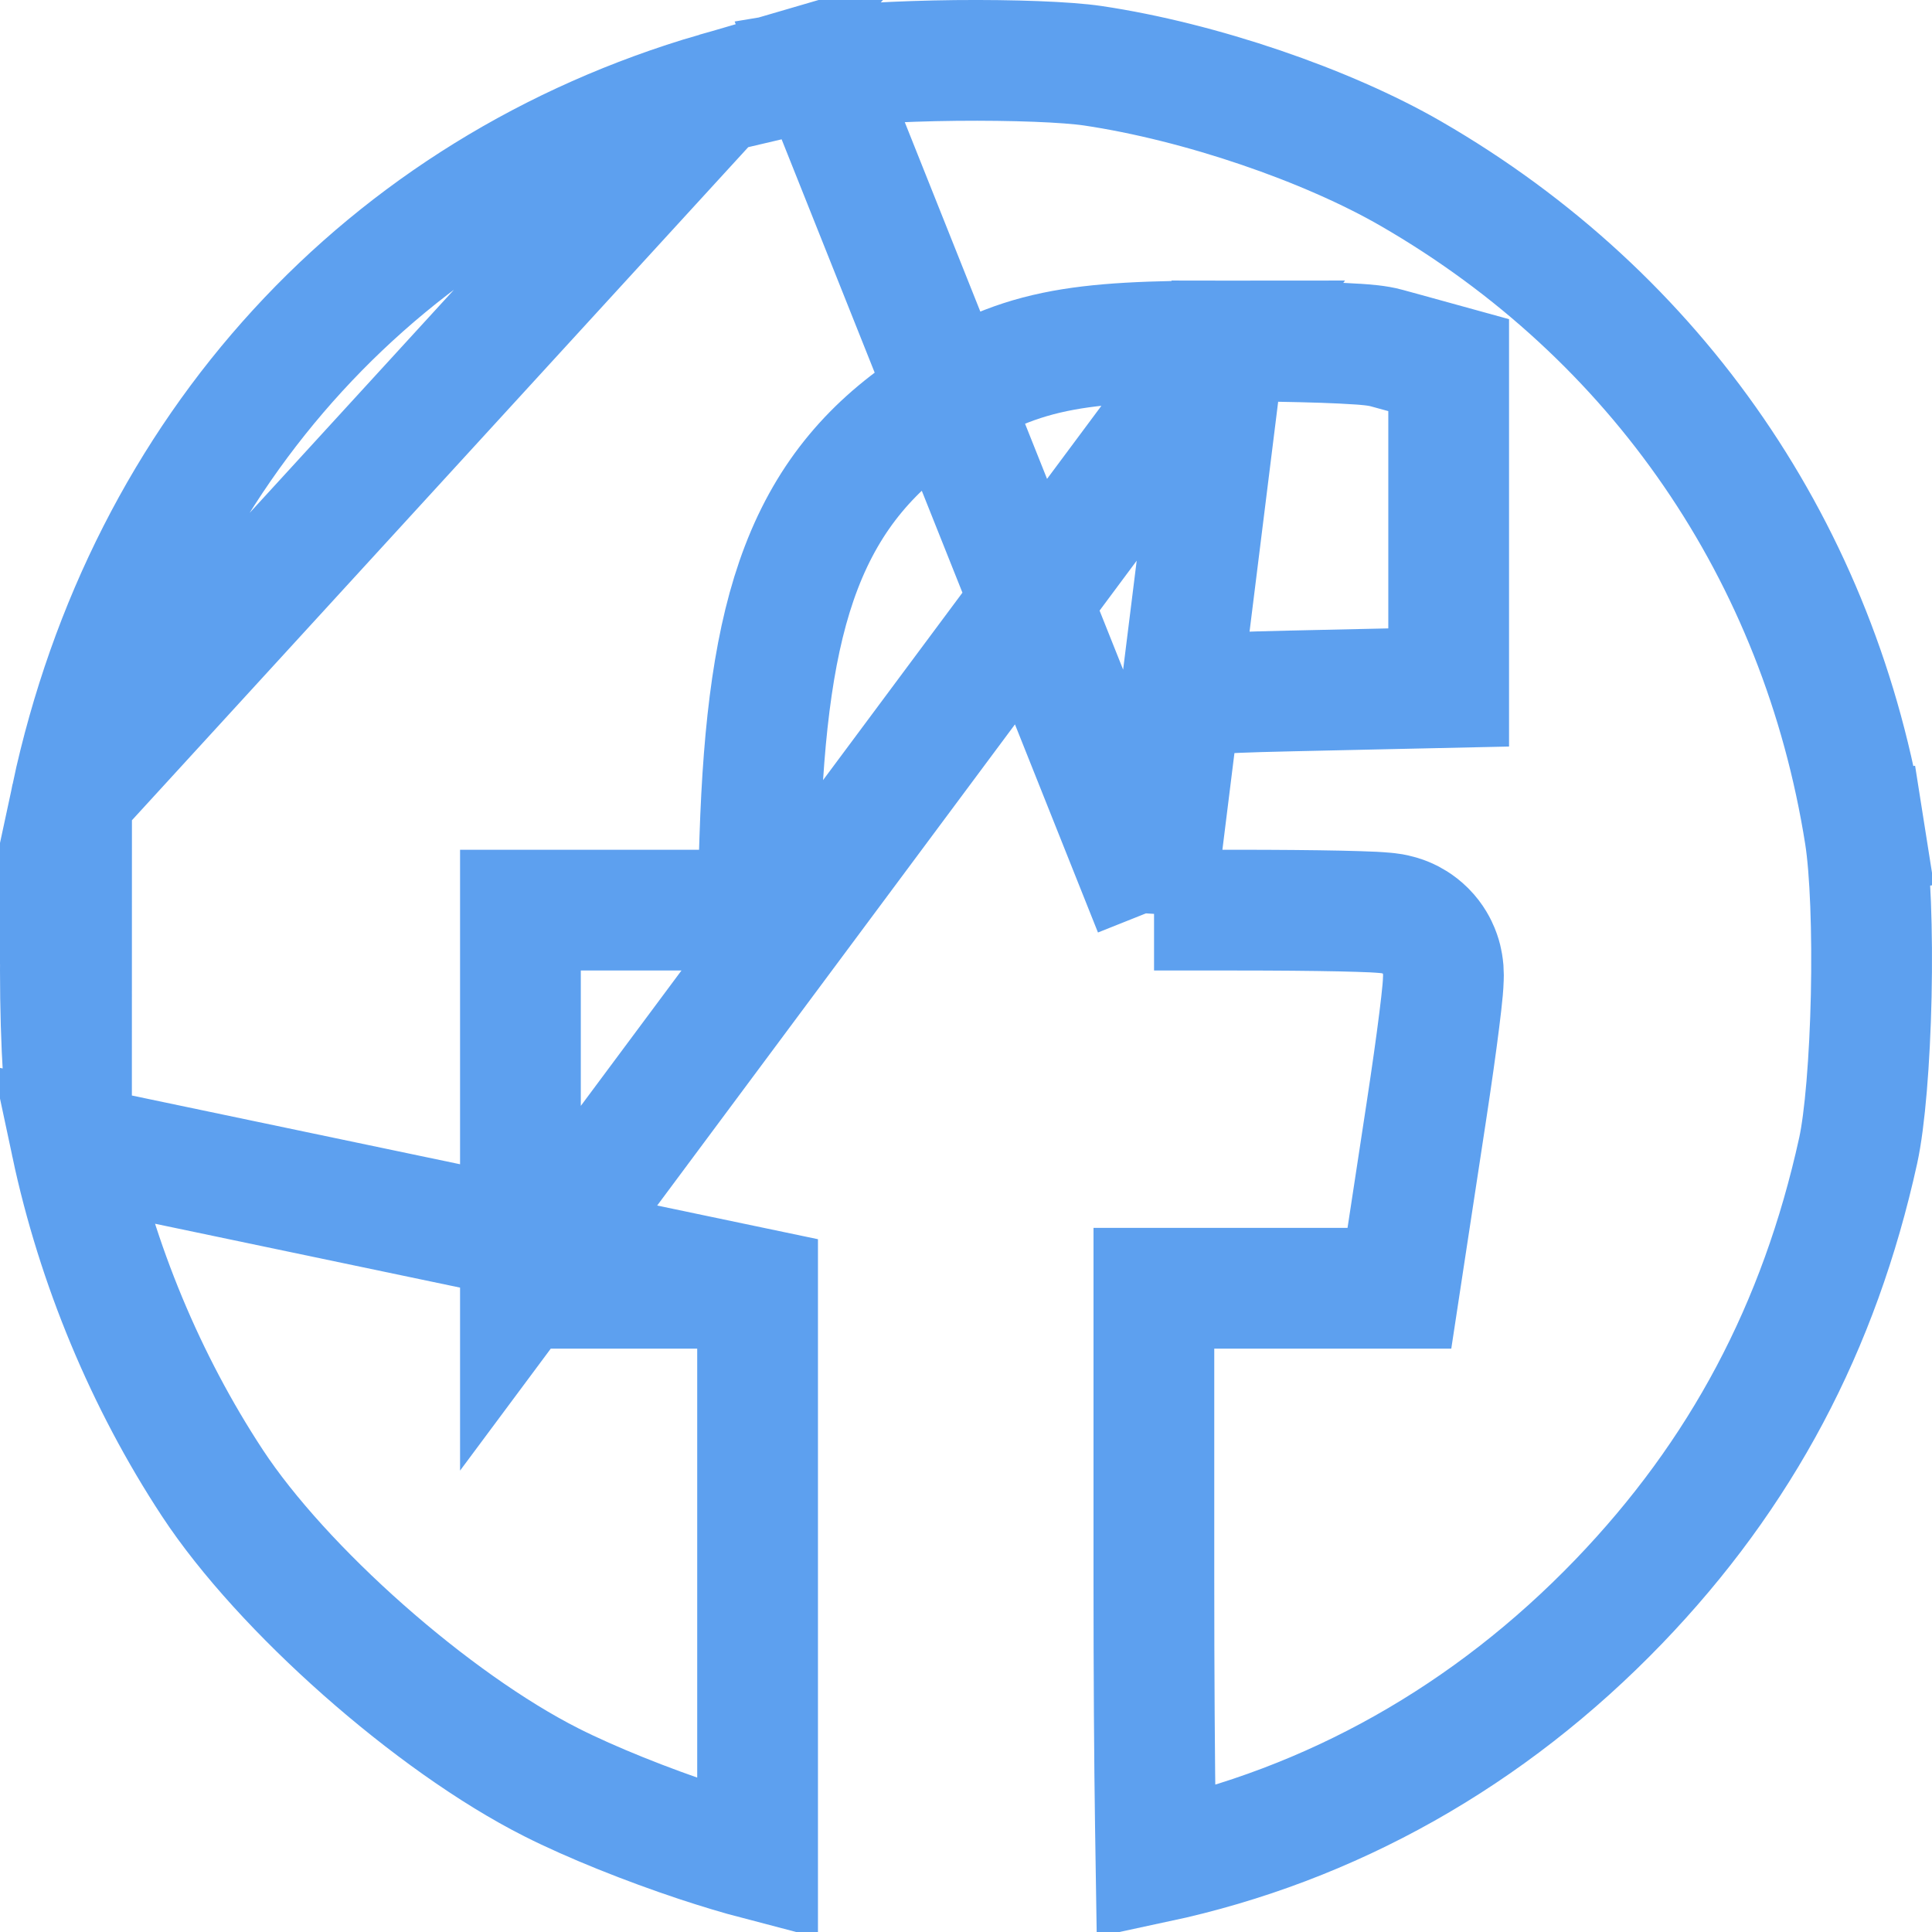
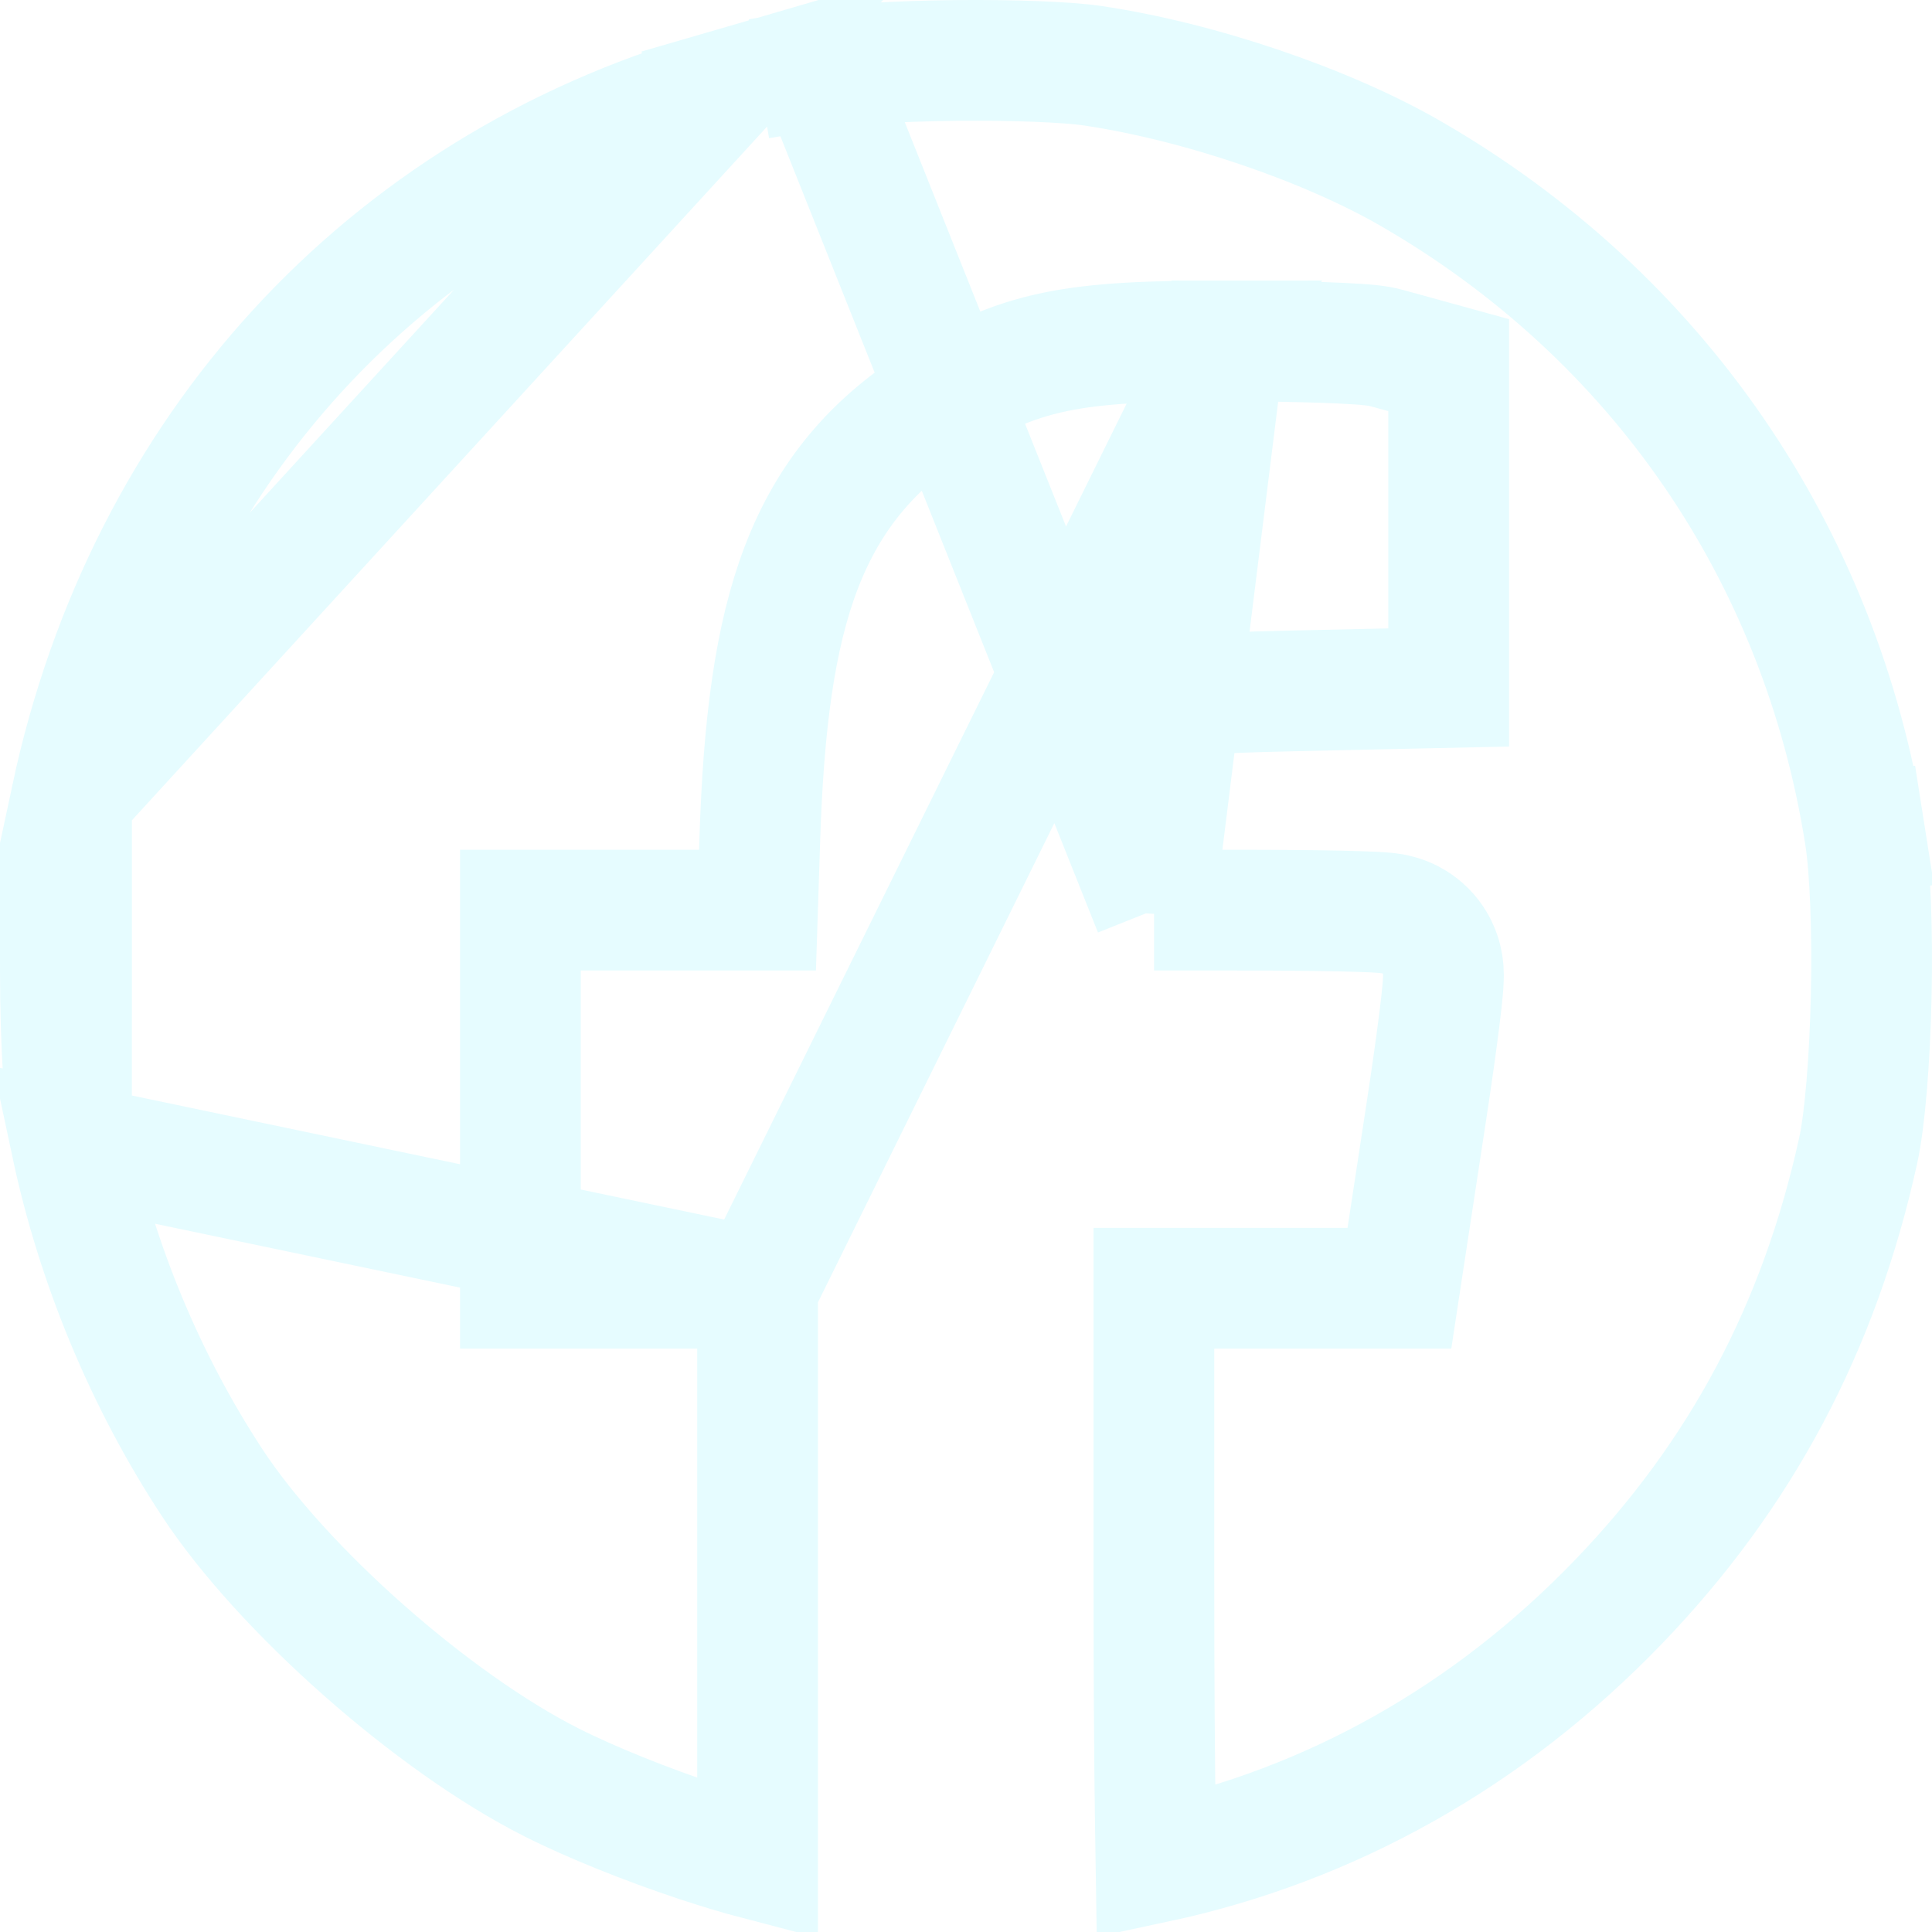
<svg xmlns="http://www.w3.org/2000/svg" width="24" height="24" viewBox="0 0 24 24" fill="none">
-   <path d="M6.465 16.003V15.252V13.654V12.056V11.306H7.215H8.675H9.41L9.439 10.413C9.485 9.006 9.622 7.916 9.954 7.05C10.301 6.144 10.846 5.519 11.615 5.02C12.095 4.708 12.523 4.493 13.105 4.372C13.651 4.258 14.305 4.235 15.216 4.235L6.465 16.003ZM6.465 16.003H7.215H8.688H9.411M6.465 16.003H9.411M9.411 16.003V19.608V23.1C9.193 23.043 8.941 22.967 8.674 22.879C8.036 22.667 7.349 22.393 6.85 22.141C5.373 21.395 3.506 19.742 2.638 18.422C1.812 17.165 1.205 15.708 0.888 14.218L9.411 16.003ZM14.336 11.306H15.362C15.855 11.306 16.309 11.31 16.645 11.317C16.812 11.321 16.954 11.325 17.059 11.33C17.11 11.333 17.161 11.336 17.204 11.34C17.224 11.342 17.257 11.345 17.293 11.351C17.309 11.354 17.344 11.361 17.386 11.373C17.407 11.379 17.444 11.391 17.488 11.411C17.521 11.426 17.615 11.471 17.708 11.564L17.709 11.565C17.808 11.664 17.854 11.766 17.873 11.812C17.895 11.866 17.907 11.911 17.912 11.938C17.924 11.991 17.927 12.035 17.929 12.055C17.932 12.098 17.931 12.137 17.93 12.157C17.929 12.203 17.925 12.253 17.921 12.3C17.912 12.396 17.898 12.525 17.879 12.673C17.842 12.971 17.785 13.372 17.719 13.806C17.719 13.806 17.719 13.806 17.719 13.806L17.481 15.366L17.384 16.003H16.739H15.162H14.334V19.603C14.334 20.797 14.341 21.885 14.353 22.676C14.356 22.844 14.359 22.998 14.361 23.136C16.536 22.67 18.5 21.566 20.109 19.895C21.629 18.315 22.6 16.49 23.083 14.293L23.083 14.293C23.166 13.915 23.227 13.176 23.245 12.371C23.262 11.57 23.234 10.801 23.166 10.37M14.336 11.306L10.167 0.853C10.495 0.798 11.161 0.759 11.874 0.751C12.588 0.744 13.253 0.769 13.577 0.817L13.577 0.817C14.907 1.015 16.483 1.554 17.528 2.158C20.589 3.926 22.613 6.875 23.166 10.37M14.336 11.306L14.336 11.199V11.199C14.339 10.326 14.405 9.732 14.521 9.328C14.632 8.94 14.772 8.784 14.897 8.701L14.897 8.701C14.973 8.65 14.99 8.642 14.996 8.639C14.996 8.639 14.997 8.639 15.002 8.637C15.008 8.636 15.021 8.632 15.048 8.628C15.187 8.606 15.432 8.597 16.043 8.583C16.043 8.583 16.043 8.583 16.043 8.583L17.263 8.556L17.996 8.54V7.807V6.457V5.107V4.536L17.445 4.384L17.226 4.324L17.226 4.324C17.109 4.291 16.953 4.281 16.87 4.275L16.867 4.275C16.749 4.267 16.599 4.26 16.43 4.254C16.092 4.243 15.661 4.235 15.216 4.235L14.336 11.306ZM23.166 10.37L23.907 10.253L23.166 10.37ZM0.889 9.898C1.816 5.578 4.783 2.351 8.898 1.151L0.889 9.898ZM0.889 9.898C0.804 10.296 0.75 11.141 0.75 12.054C0.75 12.967 0.803 13.815 0.888 14.218L0.889 9.898ZM8.898 1.151C9.269 1.043 9.849 0.907 10.167 0.853L8.898 1.151Z" stroke="#5DA0EF" stroke-width="1.5" />
+   <path d="M14.336 11.306H15.362C15.855 11.306 16.309 11.31 16.645 11.317C16.812 11.321 16.954 11.325 17.059 11.33C17.11 11.333 17.161 11.336 17.204 11.34C17.224 11.342 17.257 11.345 17.293 11.351C17.309 11.354 17.344 11.361 17.386 11.373C17.407 11.379 17.444 11.391 17.488 11.411C17.521 11.426 17.615 11.471 17.708 11.564L17.709 11.565C17.808 11.664 17.854 11.766 17.873 11.812C17.895 11.866 17.907 11.911 17.912 11.938C17.924 11.991 17.927 12.035 17.929 12.055C17.932 12.098 17.931 12.137 17.93 12.157C17.929 12.203 17.925 12.253 17.921 12.3C17.912 12.396 17.898 12.525 17.879 12.673C17.842 12.971 17.785 13.372 17.719 13.806L17.481 15.366L17.384 16.003H16.739H15.162H14.334V19.603C14.334 20.797 14.341 21.885 14.353 22.676C14.356 22.844 14.359 22.998 14.361 23.136C16.536 22.67 18.5 21.566 20.109 19.895C21.629 18.315 22.6 16.49 23.083 14.293L23.083 14.293C23.166 13.915 23.227 13.176 23.245 12.371C23.262 11.57 23.234 10.801 23.166 10.37M14.336 11.306L10.167 0.853L10.041 0.114L10.167 0.853C10.495 0.798 11.161 0.759 11.874 0.751C12.588 0.744 13.253 0.769 13.577 0.817L13.577 0.817C14.907 1.015 16.483 1.554 17.528 2.158C20.589 3.926 22.613 6.875 23.166 10.37M14.336 11.306L14.336 11.199V11.199C14.339 10.326 14.405 9.732 14.521 9.328C14.632 8.94 14.772 8.784 14.897 8.701L14.897 8.701C14.973 8.65 14.99 8.642 14.996 8.639L14.996 8.639C14.996 8.639 14.998 8.639 15.002 8.637C15.008 8.636 15.021 8.632 15.048 8.628C15.187 8.606 15.432 8.597 16.043 8.583C16.043 8.583 16.043 8.583 16.043 8.583L17.263 8.556L17.996 8.54V7.807V6.457V5.107V4.536L17.445 4.384L17.226 4.324L17.226 4.324C17.109 4.291 16.953 4.281 16.87 4.275L16.867 4.275C16.749 4.267 16.599 4.26 16.43 4.254C16.092 4.243 15.661 4.235 15.216 4.235L14.336 11.306ZM23.166 10.37L23.907 10.253L23.166 10.37C23.166 10.37 23.166 10.37 23.166 10.37ZM9.411 16.003V19.608V23.1C9.193 23.043 8.941 22.967 8.674 22.879C8.036 22.667 7.349 22.393 6.85 22.141C5.373 21.395 3.506 19.742 2.638 18.422C1.812 17.165 1.205 15.708 0.888 14.218L9.411 16.003ZM9.411 16.003H8.688H7.215H6.465V15.252V13.654V12.056V11.306H7.215H8.675H9.41L9.439 10.413C9.485 9.006 9.622 7.916 9.954 7.05C10.301 6.144 10.846 5.519 11.614 5.02C12.095 4.708 12.523 4.493 13.105 4.372C13.651 4.258 14.305 4.235 15.216 4.235L9.411 16.003ZM8.898 1.151L8.689 0.431L8.898 1.151ZM0.75 12.054C0.75 11.141 0.804 10.296 0.889 9.898L0.888 14.218C0.803 13.815 0.75 12.967 0.75 12.054ZM0.889 9.898C1.816 5.578 4.783 2.351 8.898 1.151L0.889 9.898Z" stroke="#E6FCFF" stroke-width="1.5" />
</svg>
